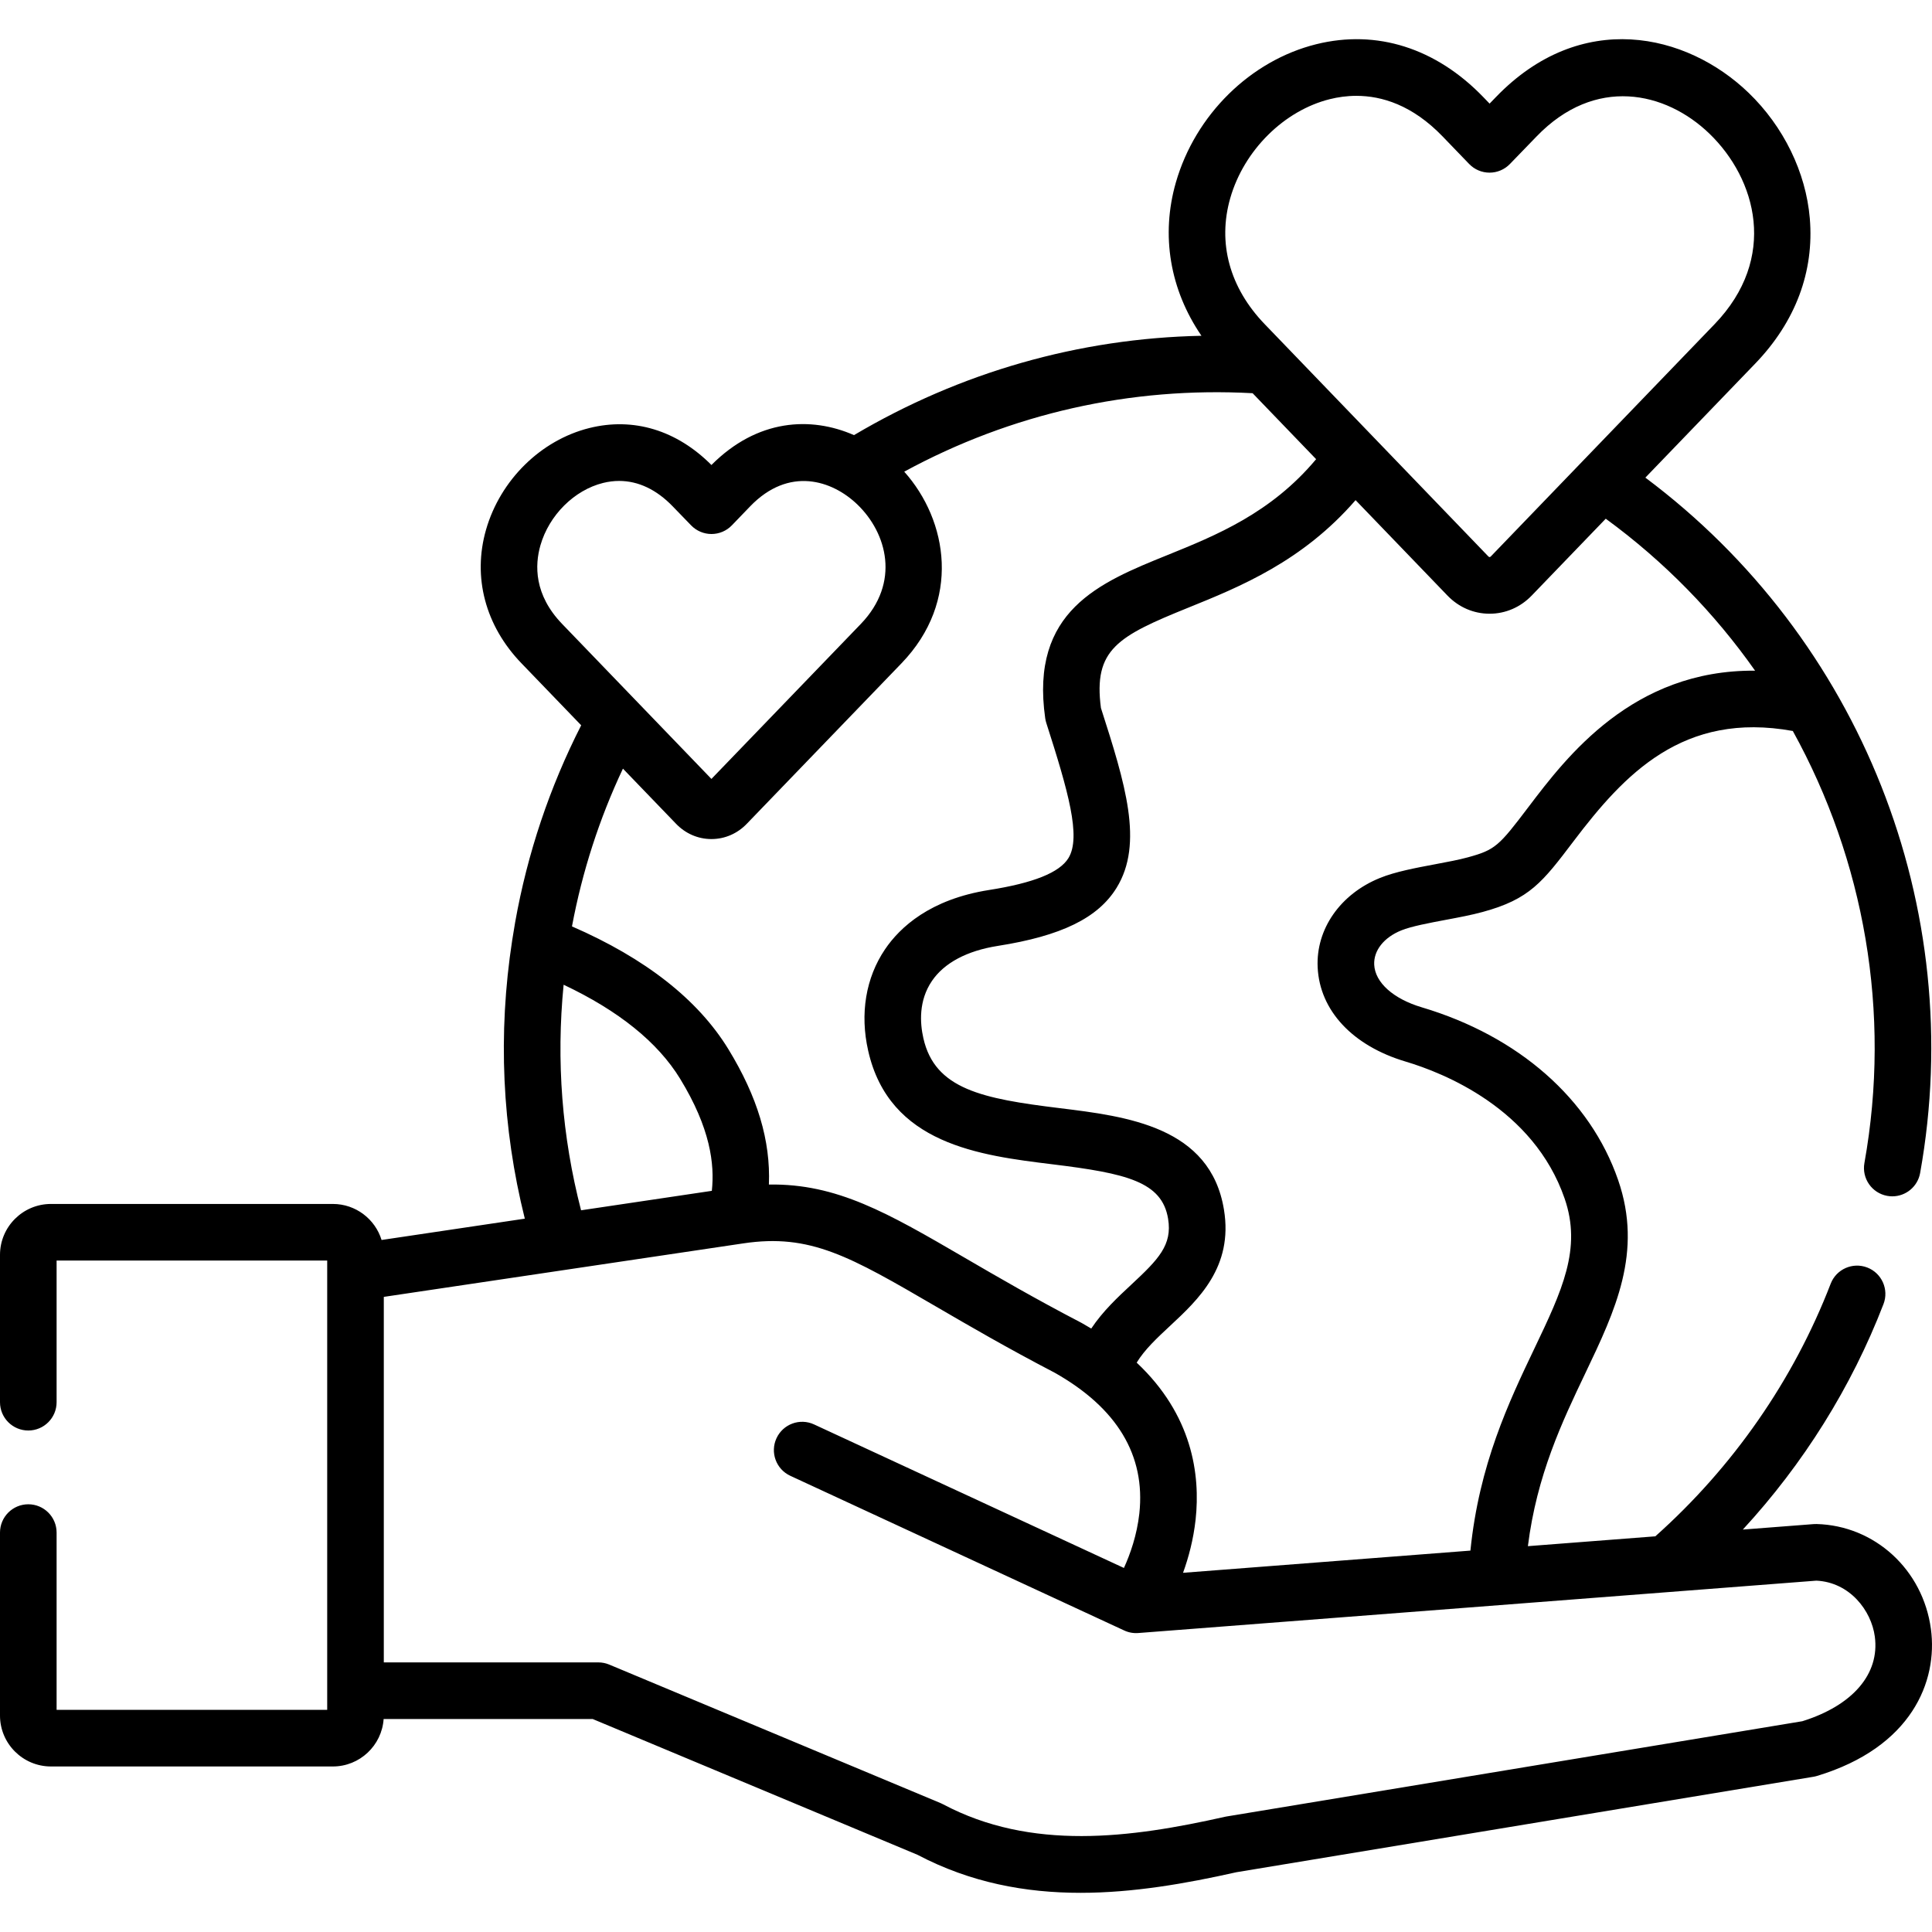
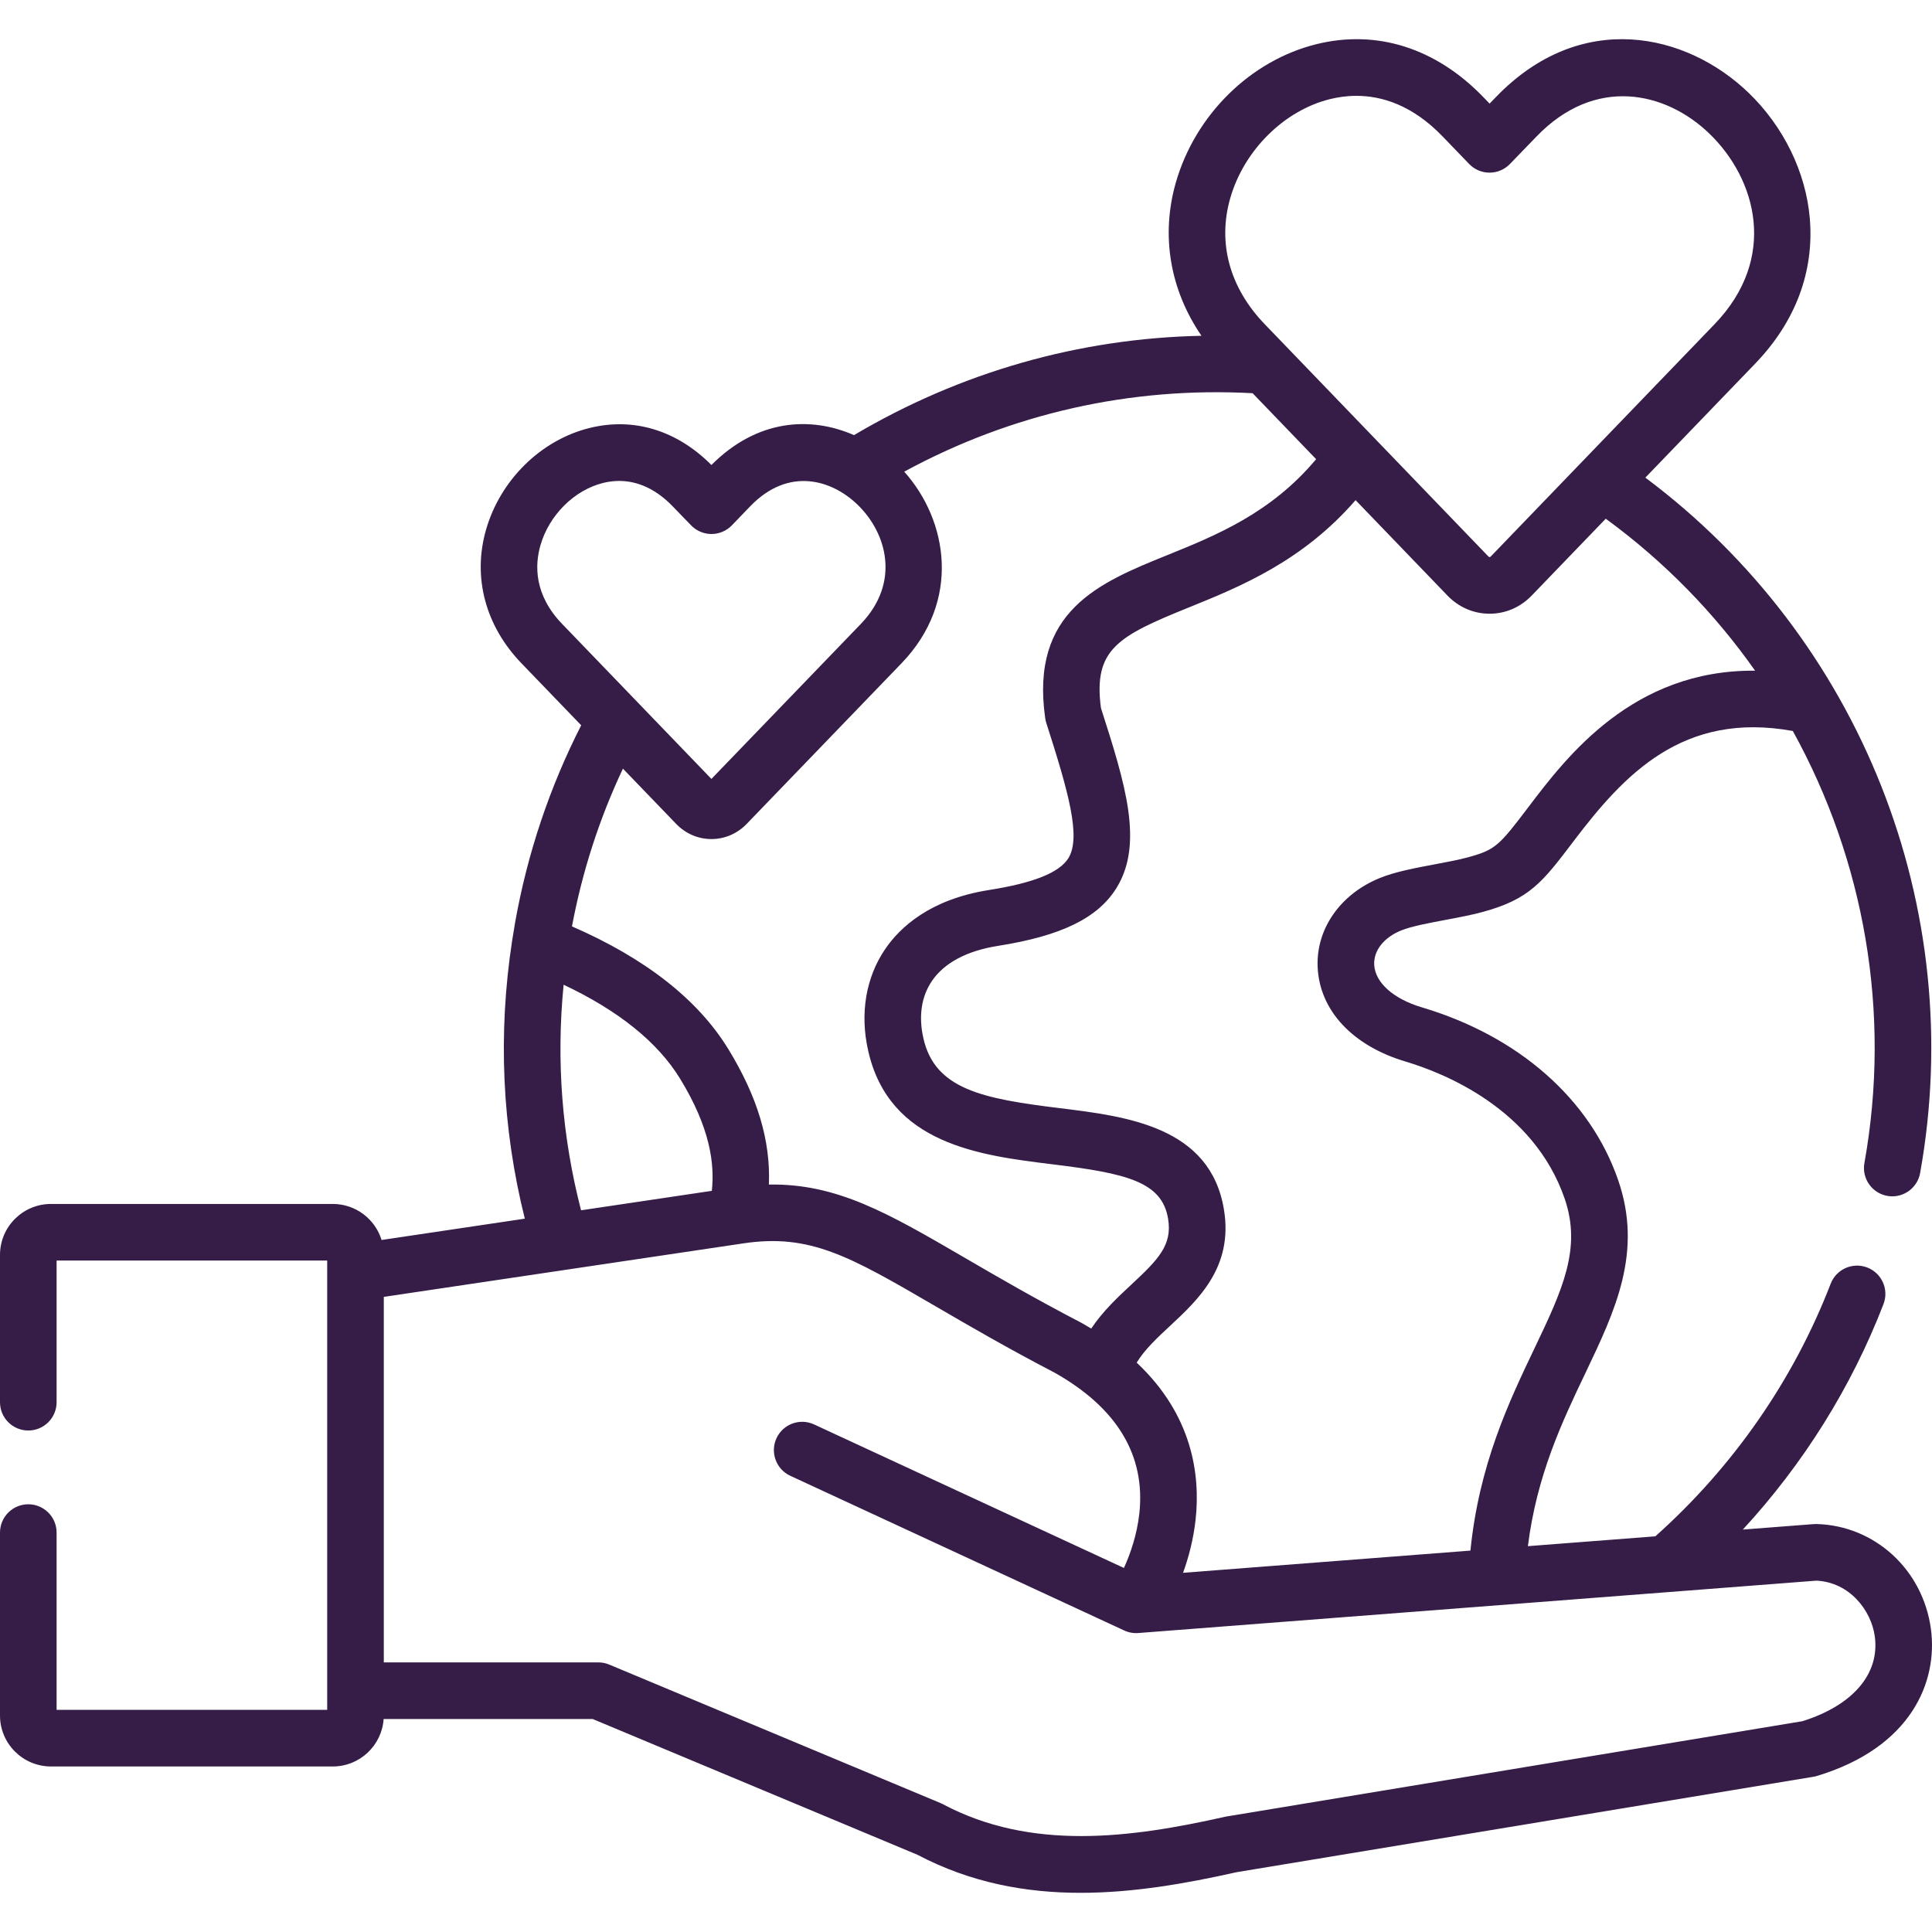
- <svg xmlns="http://www.w3.org/2000/svg" id="Capa_1" enable-background="new 0 0 512 512" height="512" viewBox="0 0 512 512" width="512">
+ <svg xmlns="http://www.w3.org/2000/svg" version="1.1" width="512" height="512" x="0" y="0" viewBox="0 0 512 512" style="enable-background:new 0 0 512 512" xml:space="preserve" class="">
  <g>
-     <path d="m511.714 431.7c-2.116-15.717-14.867-27.416-30.318-27.817-.257-.005-.515 0-.772.02l-18.756 1.449c16.058-17.418 28.792-37.751 37.274-59.752 1.49-3.865-.435-8.206-4.3-9.696-3.865-1.488-8.206.435-9.696 4.3-9.836 25.511-25.886 48.598-46.468 66.938l-33.771 2.608c2.371-18.863 9.078-32.963 15.249-45.892 7.859-16.466 15.282-32.019 8.665-51.14-7.403-21.449-26.369-38.13-52.034-45.766-7.553-2.249-12.385-6.581-12.609-11.304-.178-3.741 2.565-7.219 7.18-9.085 2.642-1.078 7.509-1.991 11.805-2.797 3.375-.633 6.864-1.288 9.751-2.084 12.45-3.383 15.863-7.886 24.108-18.766 13.433-17.719 28.996-34.472 58.091-29.198 18.914 34.222 26.148 74.534 18.976 114.496-.731 4.077 1.98 7.975 6.058 8.707.448.081.894.12 1.333.12 3.562 0 6.722-2.548 7.374-6.177 12.627-70.363-15.844-141.714-72.817-184.289l29.138-30.245c10.642-11.048 15.636-24.35 14.441-38.469-1.033-12.208-6.947-24.335-16.225-33.272-16.453-15.849-44.433-22.245-66.976 1.157l-1.658 1.713-1.64-1.701c-12.552-13.029-28.279-18.016-44.288-14.043-17.446 4.33-32.05 18.702-37.205 36.614-4.05 14.075-1.555 28.469 6.774 40.656-32.43.67-63.894 9.635-92.08 26.326-11.457-5.021-25.631-4.286-37.781 7.919-9.195-9.225-20.652-12.705-32.334-9.801-12.86 3.195-23.614 13.77-27.397 26.94-3.614 12.581-.19 25.489 9.387 35.409l15.828 16.432c-8.363 16.418-14.248 33.949-17.498 52.192-.254 1.42-.479 2.839-.701 4.258-.034.169-.061.339-.084.508-3.825 24.853-2.694 49.614 3.343 73.791l-37.96 5.649c-1.694-5.521-6.842-9.548-12.917-9.548h-74.695c-7.449 0-13.509 6.053-13.509 13.494v39.046c0 4.142 3.358 7.5 7.5 7.5s7.5-3.358 7.5-7.5v-37.54h71.712v119.073h-71.712v-46.983c0-4.142-3.358-7.5-7.5-7.5s-7.5 3.358-7.5 7.5v48.489c0 7.441 6.06 13.494 13.509 13.494h74.694c7.141 0 12.99-5.567 13.463-12.582h55.389l86.088 35.988c14.097 7.418 28.655 10.079 43.208 10.079 13.91 0 27.818-2.431 41.313-5.459l152.918-25.298c.32-.053.636-.126.946-.22 25.1-7.59 32.051-25.092 30.186-38.941zm-46.599-253.962c-32.423-.284-49.984 22.841-60.049 36.117-7.845 10.351-8.78 11.366-16.114 13.359-2.31.637-5.345 1.206-8.558 1.809-5.239.983-10.656 2-14.684 3.643-10.516 4.253-16.999 13.554-16.517 23.695.543 11.45 9.258 20.784 23.313 24.969 9.922 2.952 33.889 12.396 42.135 36.289 4.607 13.314-.691 24.415-8.024 39.779-6.75 14.143-14.642 30.732-16.941 53.529l-76.155 5.881c1.468-4.053 2.743-8.821 3.327-14.092 1.294-11.949-.883-27.766-15.615-41.605 2.122-3.477 5.404-6.539 8.83-9.727 7.484-6.964 16.799-15.631 14.299-30.812-3.592-22.009-25.765-24.725-43.581-26.907-20.412-2.5-33.026-4.993-36.078-18.53-.917-4.04-1.271-9.95 2.258-15.156 3.253-4.8 9.296-8.019 17.474-9.306 16.839-2.648 26.545-7.396 31.473-15.395 7.254-11.775 2.279-27.625-4.15-47.657-2.043-15.543 4.469-19.021 23.178-26.593 13.64-5.52 30.219-12.236 44.307-28.485l24.335 25.272c2.991 3.114 6.961 4.829 11.179 4.828 4.215 0 8.183-1.713 11.172-4.824l19.612-20.357c15.541 11.354 28.83 25.009 39.574 40.276zm-139.076-125.262c3.643-12.658 14.253-23.189 26.403-26.204 2.077-.516 4.443-.872 7.017-.872 6.707 0 14.818 2.422 22.855 10.765l7.03 7.294c1.412 1.465 3.358 2.293 5.393 2.295h.008c2.032 0 3.977-.824 5.39-2.285l7.07-7.306c15.489-16.079 34.152-11.973 45.778-.773 12.507 12.048 18.276 33 1.388 50.532l-59.245 61.495c-.002.003-.005.006-.008.009-.268.277-.445.285-.726-.007l-59.219-61.498c-9.316-9.663-12.56-21.541-9.134-33.445zm-182.818 92.034c2.294-7.987 8.964-14.627 16.597-16.524 1.435-.356 2.859-.533 4.267-.533 5.058 0 9.9 2.285 14.203 6.75l4.875 5.033c1.413 1.458 3.356 2.282 5.387 2.282h.011c2.034-.003 3.98-.832 5.391-2.297l4.846-5.032c10.277-10.666 21.734-6.927 28.422-.484 7.842 7.555 11.464 20.687.888 31.666l-39.572 41.053-39.548-41.057c-7.489-7.759-7.27-15.624-5.767-20.857zm35.906 73.766c2.512 2.632 5.854 4.083 9.409 4.083 3.55 0 6.888-1.446 9.398-4.072l40.975-42.508c15.874-16.478 12.3-37.825.722-50.783 28.35-15.41 60.008-22.557 92.324-20.791l16.833 17.481c-11.956 14.3-26.498 20.188-39.477 25.441-17.888 7.239-36.385 14.726-32.317 43.226.06.418.155.831.284 1.233 5.78 18.007 9.311 30.229 5.861 35.829-2.358 3.827-9.237 6.589-21.033 8.444-15.649 2.464-23.625 9.902-27.56 15.708-5.109 7.538-6.696 17.089-4.471 26.883 5.592 24.806 29.597 27.746 48.884 30.108 19.59 2.399 28.996 4.605 30.601 14.444 1.141 6.93-2.546 10.733-9.715 17.403-3.637 3.384-7.578 7.057-10.654 11.674-.799-.483-1.616-.962-2.458-1.435-.069-.039-.14-.077-.21-.114-12.34-6.427-22.183-12.158-30.868-17.214-20.406-11.88-33.836-19.688-51.891-19.4.476-11.637-3.024-23.262-10.745-35.888-8.052-13.144-21.99-24.062-41.441-32.521 2.721-14.521 7.246-28.538 13.506-41.809zm-29.761 42.688c14.569 6.884 24.94 15.231 30.859 24.893 8.036 13.139 9.18 22.62 8.42 29.727l-34.657 5.157c-5.066-19.597-6.613-39.626-4.622-59.777zm328.272 195.178-152.632 25.251c-.142.023-.282.051-.422.083-24.966 5.617-51.296 9.098-74.715-3.349-.205-.109-.414-.208-.627-.297l-87.79-36.699c-.916-.383-1.899-.58-2.893-.58h-56.847v-96.865l95.262-14.176c17.769-2.662 28.223 3.428 51.133 16.767 8.802 5.125 18.776 10.932 31.377 17.498 16.569 9.347 24.122 21.904 22.453 37.308-.637 5.75-2.415 10.777-4.086 14.443l-82.111-38.037c-3.76-1.743-8.217-.105-9.958 3.653s-.106 8.216 3.653 9.958l88.4 40.951c1.244.6 2.59.827 3.899.712l179.622-13.873c8.826.418 14.559 7.891 15.49 14.811 1.335 9.899-5.839 18.264-19.208 22.441z" />
+     <g>
+       <path d="m511.714 431.7c-2.116-15.717-14.867-27.416-30.318-27.817-.257-.005-.515 0-.772.02l-18.756 1.449c16.058-17.418 28.792-37.751 37.274-59.752 1.49-3.865-.435-8.206-4.3-9.696-3.865-1.488-8.206.435-9.696 4.3-9.836 25.511-25.886 48.598-46.468 66.938l-33.771 2.608c2.371-18.863 9.078-32.963 15.249-45.892 7.859-16.466 15.282-32.019 8.665-51.14-7.403-21.449-26.369-38.13-52.034-45.766-7.553-2.249-12.385-6.581-12.609-11.304-.178-3.741 2.565-7.219 7.18-9.085 2.642-1.078 7.509-1.991 11.805-2.797 3.375-.633 6.864-1.288 9.751-2.084 12.45-3.383 15.863-7.886 24.108-18.766 13.433-17.719 28.996-34.472 58.091-29.198 18.914 34.222 26.148 74.534 18.976 114.496-.731 4.077 1.98 7.975 6.058 8.707.448.081.894.12 1.333.12 3.562 0 6.722-2.548 7.374-6.177 12.627-70.363-15.844-141.714-72.817-184.289l29.138-30.245c10.642-11.048 15.636-24.35 14.441-38.469-1.033-12.208-6.947-24.335-16.225-33.272-16.453-15.849-44.433-22.245-66.976 1.157l-1.658 1.713-1.64-1.701c-12.552-13.029-28.279-18.016-44.288-14.043-17.446 4.33-32.05 18.702-37.205 36.614-4.05 14.075-1.555 28.469 6.774 40.656-32.43.67-63.894 9.635-92.08 26.326-11.457-5.021-25.631-4.286-37.781 7.919-9.195-9.225-20.652-12.705-32.334-9.801-12.86 3.195-23.614 13.77-27.397 26.94-3.614 12.581-.19 25.489 9.387 35.409l15.828 16.432c-8.363 16.418-14.248 33.949-17.498 52.192-.254 1.42-.479 2.839-.701 4.258-.034.169-.061.339-.084.508-3.825 24.853-2.694 49.614 3.343 73.791l-37.96 5.649c-1.694-5.521-6.842-9.548-12.917-9.548h-74.695c-7.449 0-13.509 6.053-13.509 13.494v39.046c0 4.142 3.358 7.5 7.5 7.5s7.5-3.358 7.5-7.5v-37.54h71.712v119.073h-71.712v-46.983c0-4.142-3.358-7.5-7.5-7.5s-7.5 3.358-7.5 7.5v48.489c0 7.441 6.06 13.494 13.509 13.494h74.694c7.141 0 12.99-5.567 13.463-12.582h55.389l86.088 35.988c14.097 7.418 28.655 10.079 43.208 10.079 13.91 0 27.818-2.431 41.313-5.459l152.918-25.298c.32-.053.636-.126.946-.22 25.1-7.59 32.051-25.092 30.186-38.941zm-46.599-253.962c-32.423-.284-49.984 22.841-60.049 36.117-7.845 10.351-8.78 11.366-16.114 13.359-2.31.637-5.345 1.206-8.558 1.809-5.239.983-10.656 2-14.684 3.643-10.516 4.253-16.999 13.554-16.517 23.695.543 11.45 9.258 20.784 23.313 24.969 9.922 2.952 33.889 12.396 42.135 36.289 4.607 13.314-.691 24.415-8.024 39.779-6.75 14.143-14.642 30.732-16.941 53.529l-76.155 5.881c1.468-4.053 2.743-8.821 3.327-14.092 1.294-11.949-.883-27.766-15.615-41.605 2.122-3.477 5.404-6.539 8.83-9.727 7.484-6.964 16.799-15.631 14.299-30.812-3.592-22.009-25.765-24.725-43.581-26.907-20.412-2.5-33.026-4.993-36.078-18.53-.917-4.04-1.271-9.95 2.258-15.156 3.253-4.8 9.296-8.019 17.474-9.306 16.839-2.648 26.545-7.396 31.473-15.395 7.254-11.775 2.279-27.625-4.15-47.657-2.043-15.543 4.469-19.021 23.178-26.593 13.64-5.52 30.219-12.236 44.307-28.485l24.335 25.272c2.991 3.114 6.961 4.829 11.179 4.828 4.215 0 8.183-1.713 11.172-4.824l19.612-20.357c15.541 11.354 28.83 25.009 39.574 40.276zm-139.076-125.262c3.643-12.658 14.253-23.189 26.403-26.204 2.077-.516 4.443-.872 7.017-.872 6.707 0 14.818 2.422 22.855 10.765l7.03 7.294c1.412 1.465 3.358 2.293 5.393 2.295h.008c2.032 0 3.977-.824 5.39-2.285l7.07-7.306c15.489-16.079 34.152-11.973 45.778-.773 12.507 12.048 18.276 33 1.388 50.532l-59.245 61.495c-.002.003-.005.006-.008.009-.268.277-.445.285-.726-.007l-59.219-61.498c-9.316-9.663-12.56-21.541-9.134-33.445zm-182.818 92.034c2.294-7.987 8.964-14.627 16.597-16.524 1.435-.356 2.859-.533 4.267-.533 5.058 0 9.9 2.285 14.203 6.75l4.875 5.033c1.413 1.458 3.356 2.282 5.387 2.282h.011c2.034-.003 3.98-.832 5.391-2.297l4.846-5.032c10.277-10.666 21.734-6.927 28.422-.484 7.842 7.555 11.464 20.687.888 31.666l-39.572 41.053-39.548-41.057c-7.489-7.759-7.27-15.624-5.767-20.857zm35.906 73.766c2.512 2.632 5.854 4.083 9.409 4.083 3.55 0 6.888-1.446 9.398-4.072l40.975-42.508c15.874-16.478 12.3-37.825.722-50.783 28.35-15.41 60.008-22.557 92.324-20.791l16.833 17.481c-11.956 14.3-26.498 20.188-39.477 25.441-17.888 7.239-36.385 14.726-32.317 43.226.06.418.155.831.284 1.233 5.78 18.007 9.311 30.229 5.861 35.829-2.358 3.827-9.237 6.589-21.033 8.444-15.649 2.464-23.625 9.902-27.56 15.708-5.109 7.538-6.696 17.089-4.471 26.883 5.592 24.806 29.597 27.746 48.884 30.108 19.59 2.399 28.996 4.605 30.601 14.444 1.141 6.93-2.546 10.733-9.715 17.403-3.637 3.384-7.578 7.057-10.654 11.674-.799-.483-1.616-.962-2.458-1.435-.069-.039-.14-.077-.21-.114-12.34-6.427-22.183-12.158-30.868-17.214-20.406-11.88-33.836-19.688-51.891-19.4.476-11.637-3.024-23.262-10.745-35.888-8.052-13.144-21.99-24.062-41.441-32.521 2.721-14.521 7.246-28.538 13.506-41.809zm-29.761 42.688c14.569 6.884 24.94 15.231 30.859 24.893 8.036 13.139 9.18 22.62 8.42 29.727l-34.657 5.157c-5.066-19.597-6.613-39.626-4.622-59.777zm328.272 195.178-152.632 25.251c-.142.023-.282.051-.422.083-24.966 5.617-51.296 9.098-74.715-3.349-.205-.109-.414-.208-.627-.297l-87.79-36.699c-.916-.383-1.899-.58-2.893-.58h-56.847v-96.865l95.262-14.176c17.769-2.662 28.223 3.428 51.133 16.767 8.802 5.125 18.776 10.932 31.377 17.498 16.569 9.347 24.122 21.904 22.453 37.308-.637 5.75-2.415 10.777-4.086 14.443l-82.111-38.037c-3.76-1.743-8.217-.105-9.958 3.653s-.106 8.216 3.653 9.958l88.4 40.951c1.244.6 2.59.827 3.899.712l179.622-13.873c8.826.418 14.559 7.891 15.49 14.811 1.335 9.899-5.839 18.264-19.208 22.441z" fill="#361d48" data-original="#000000" class="" />
+     </g>
  </g>
</svg>
